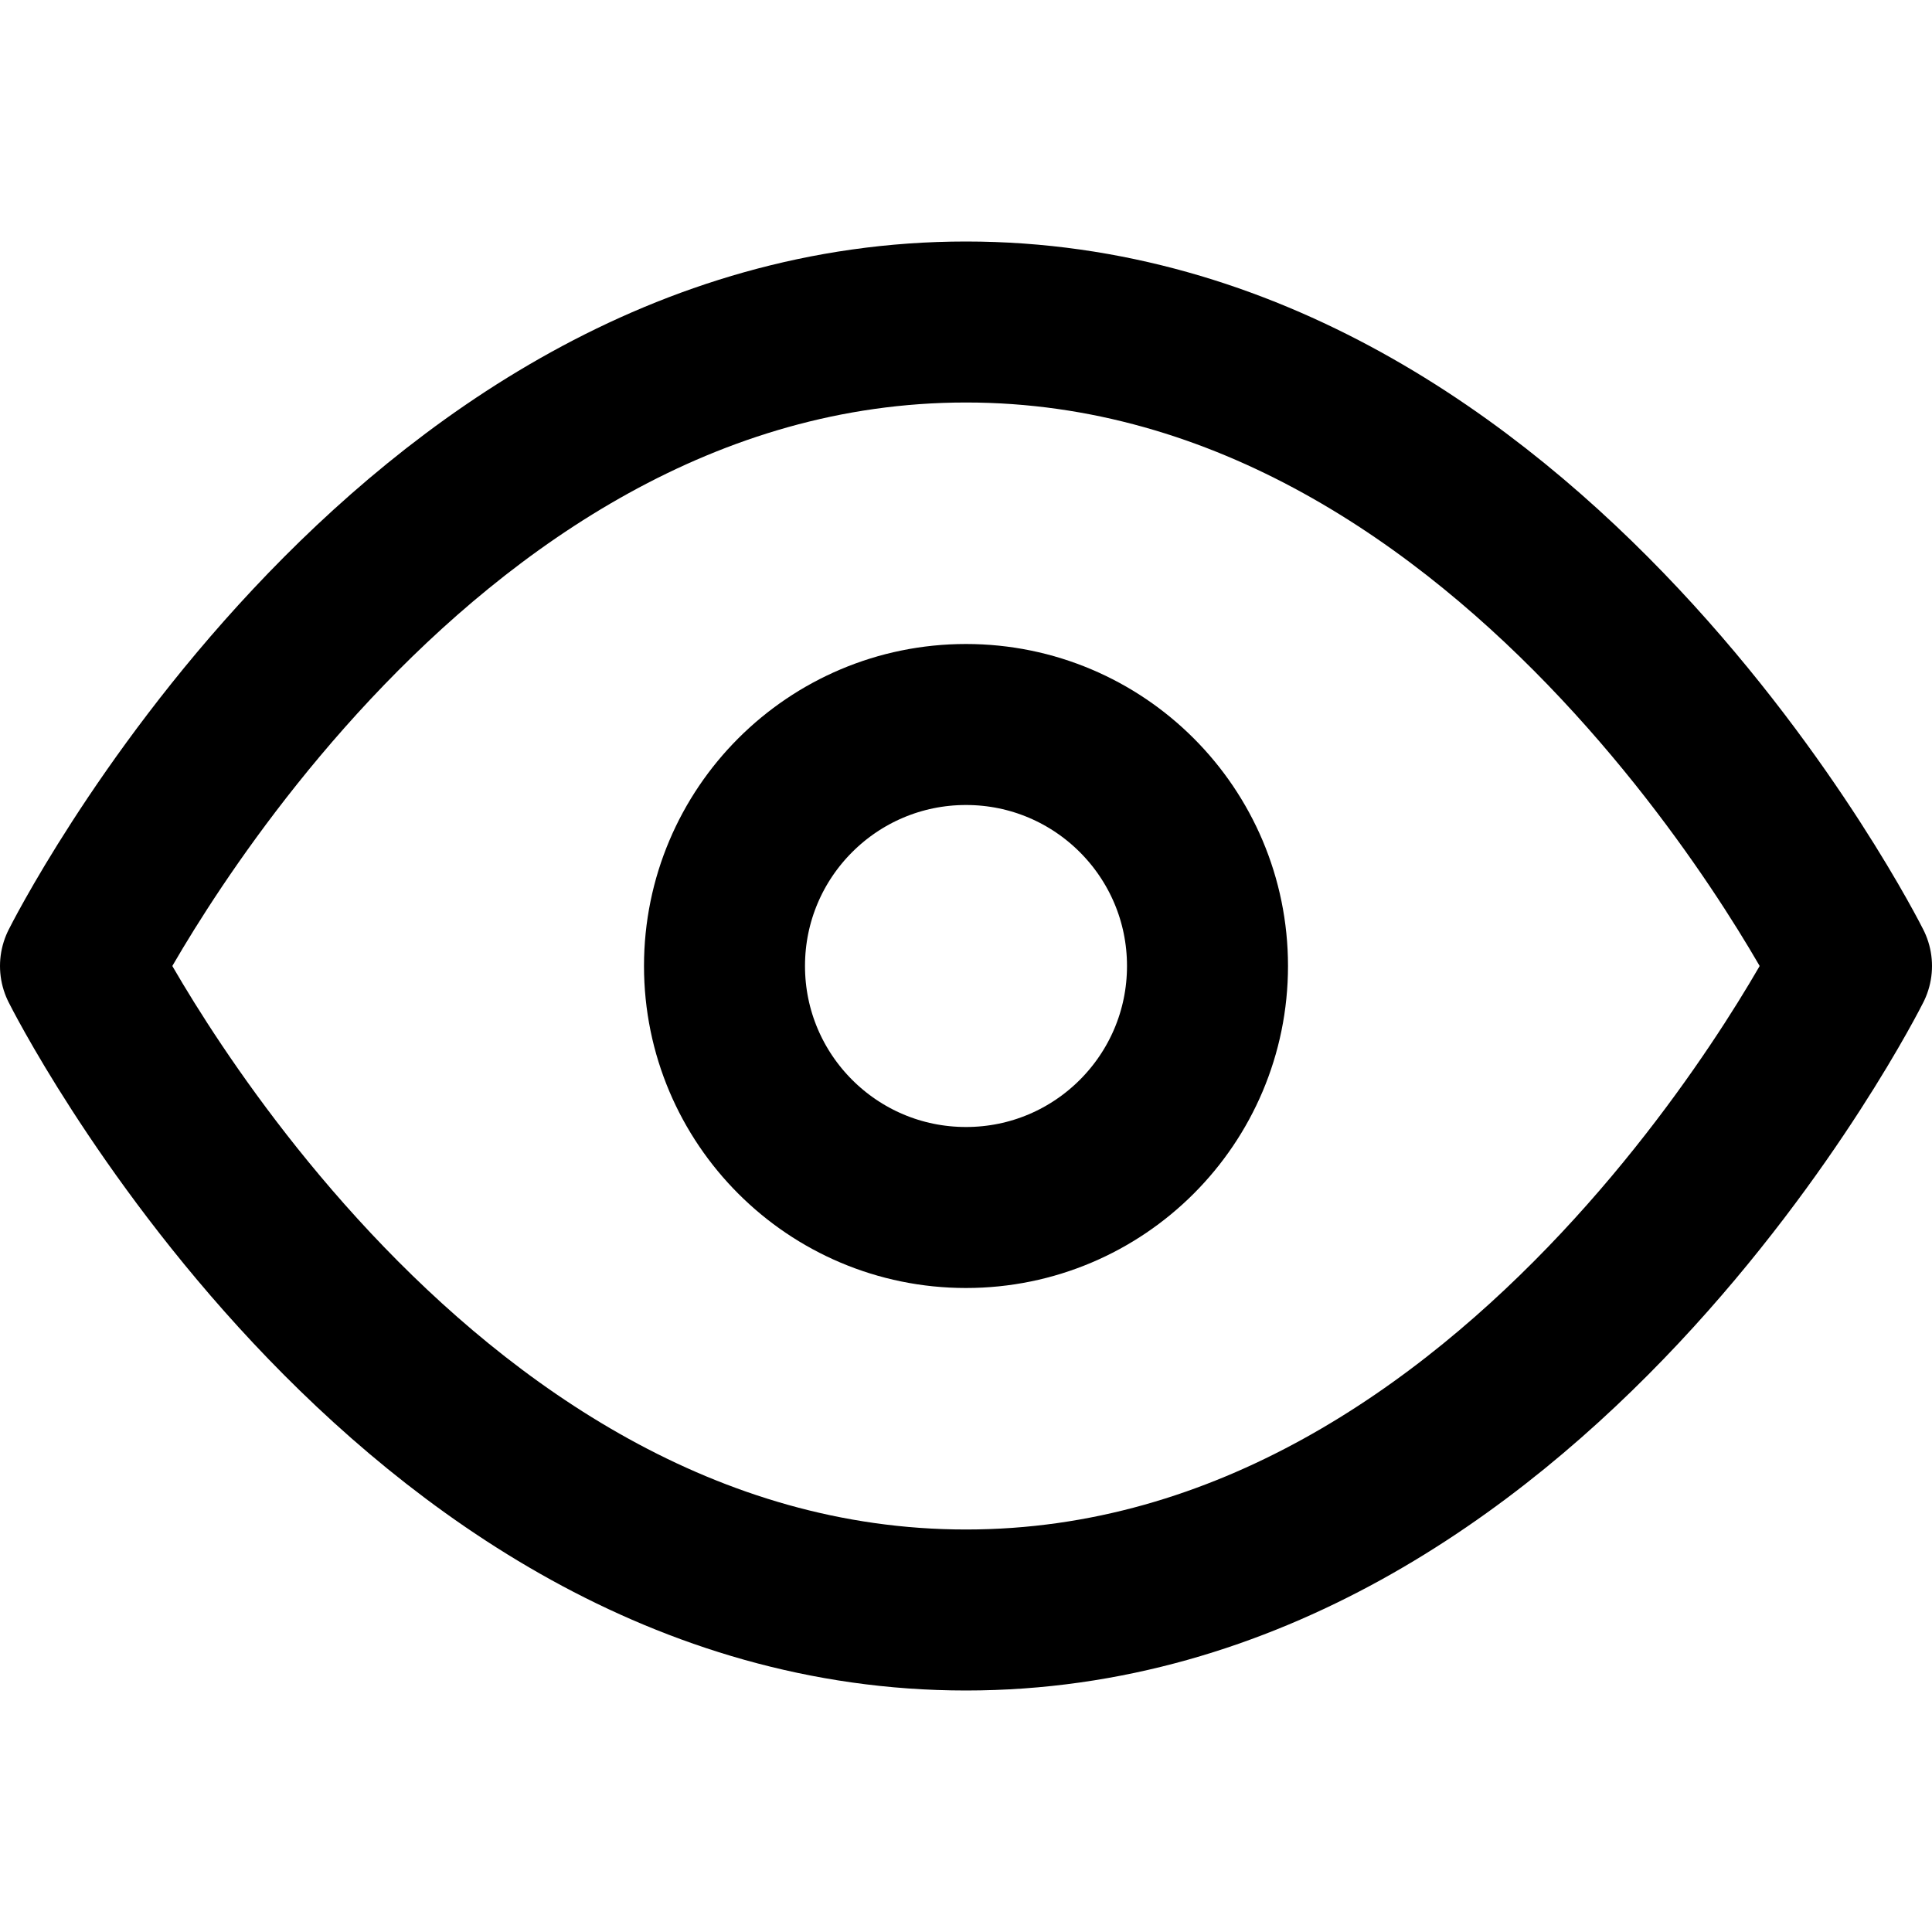
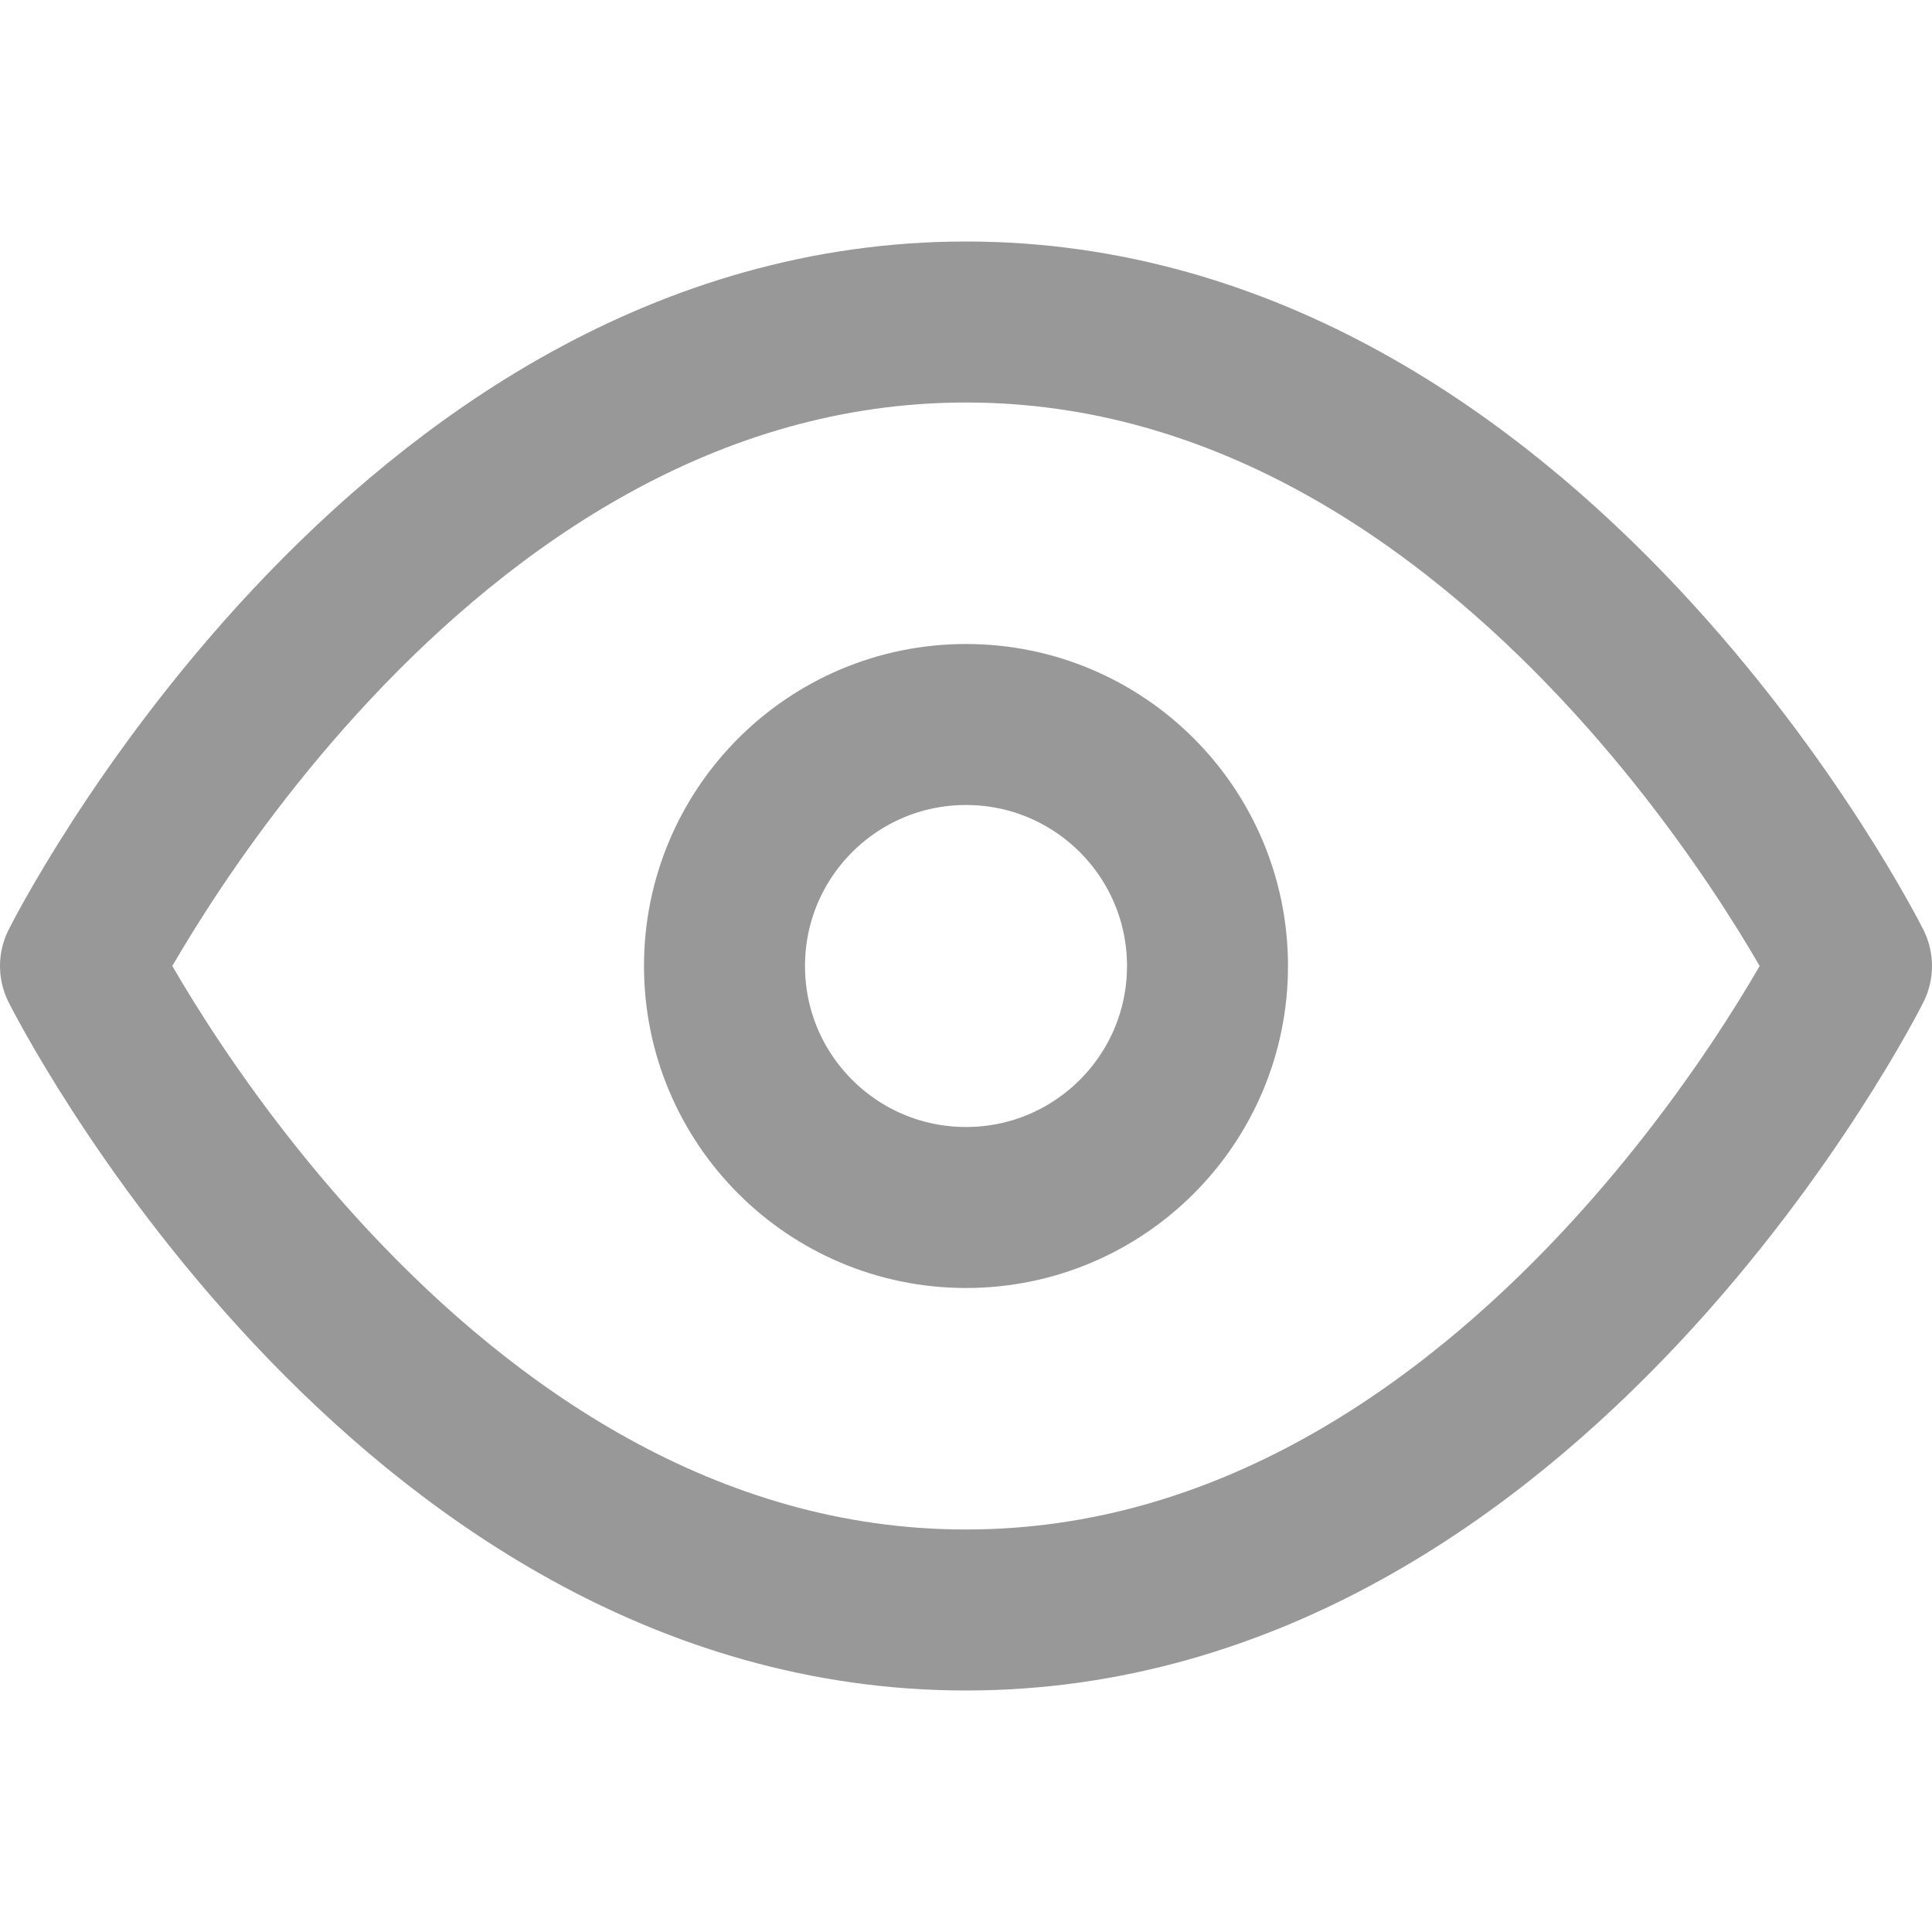
- <svg xmlns="http://www.w3.org/2000/svg" width="24" height="24" viewBox="0 0 24 24" fill="none" stroke="currentColor" stroke-width="2" stroke-linecap="round" stroke-linejoin="round">
+ <svg xmlns="http://www.w3.org/2000/svg" width="24" height="24" viewBox="0 0 24 24" fill="none" stroke="#989898" stroke-width="2" stroke-linecap="round" stroke-linejoin="round">
  <path d="M1 12s4-8 11-8 11 8 11 8-4 8-11 8-11-8-11-8z" />
  <circle cx="12" cy="12" r="3" />
</svg>
